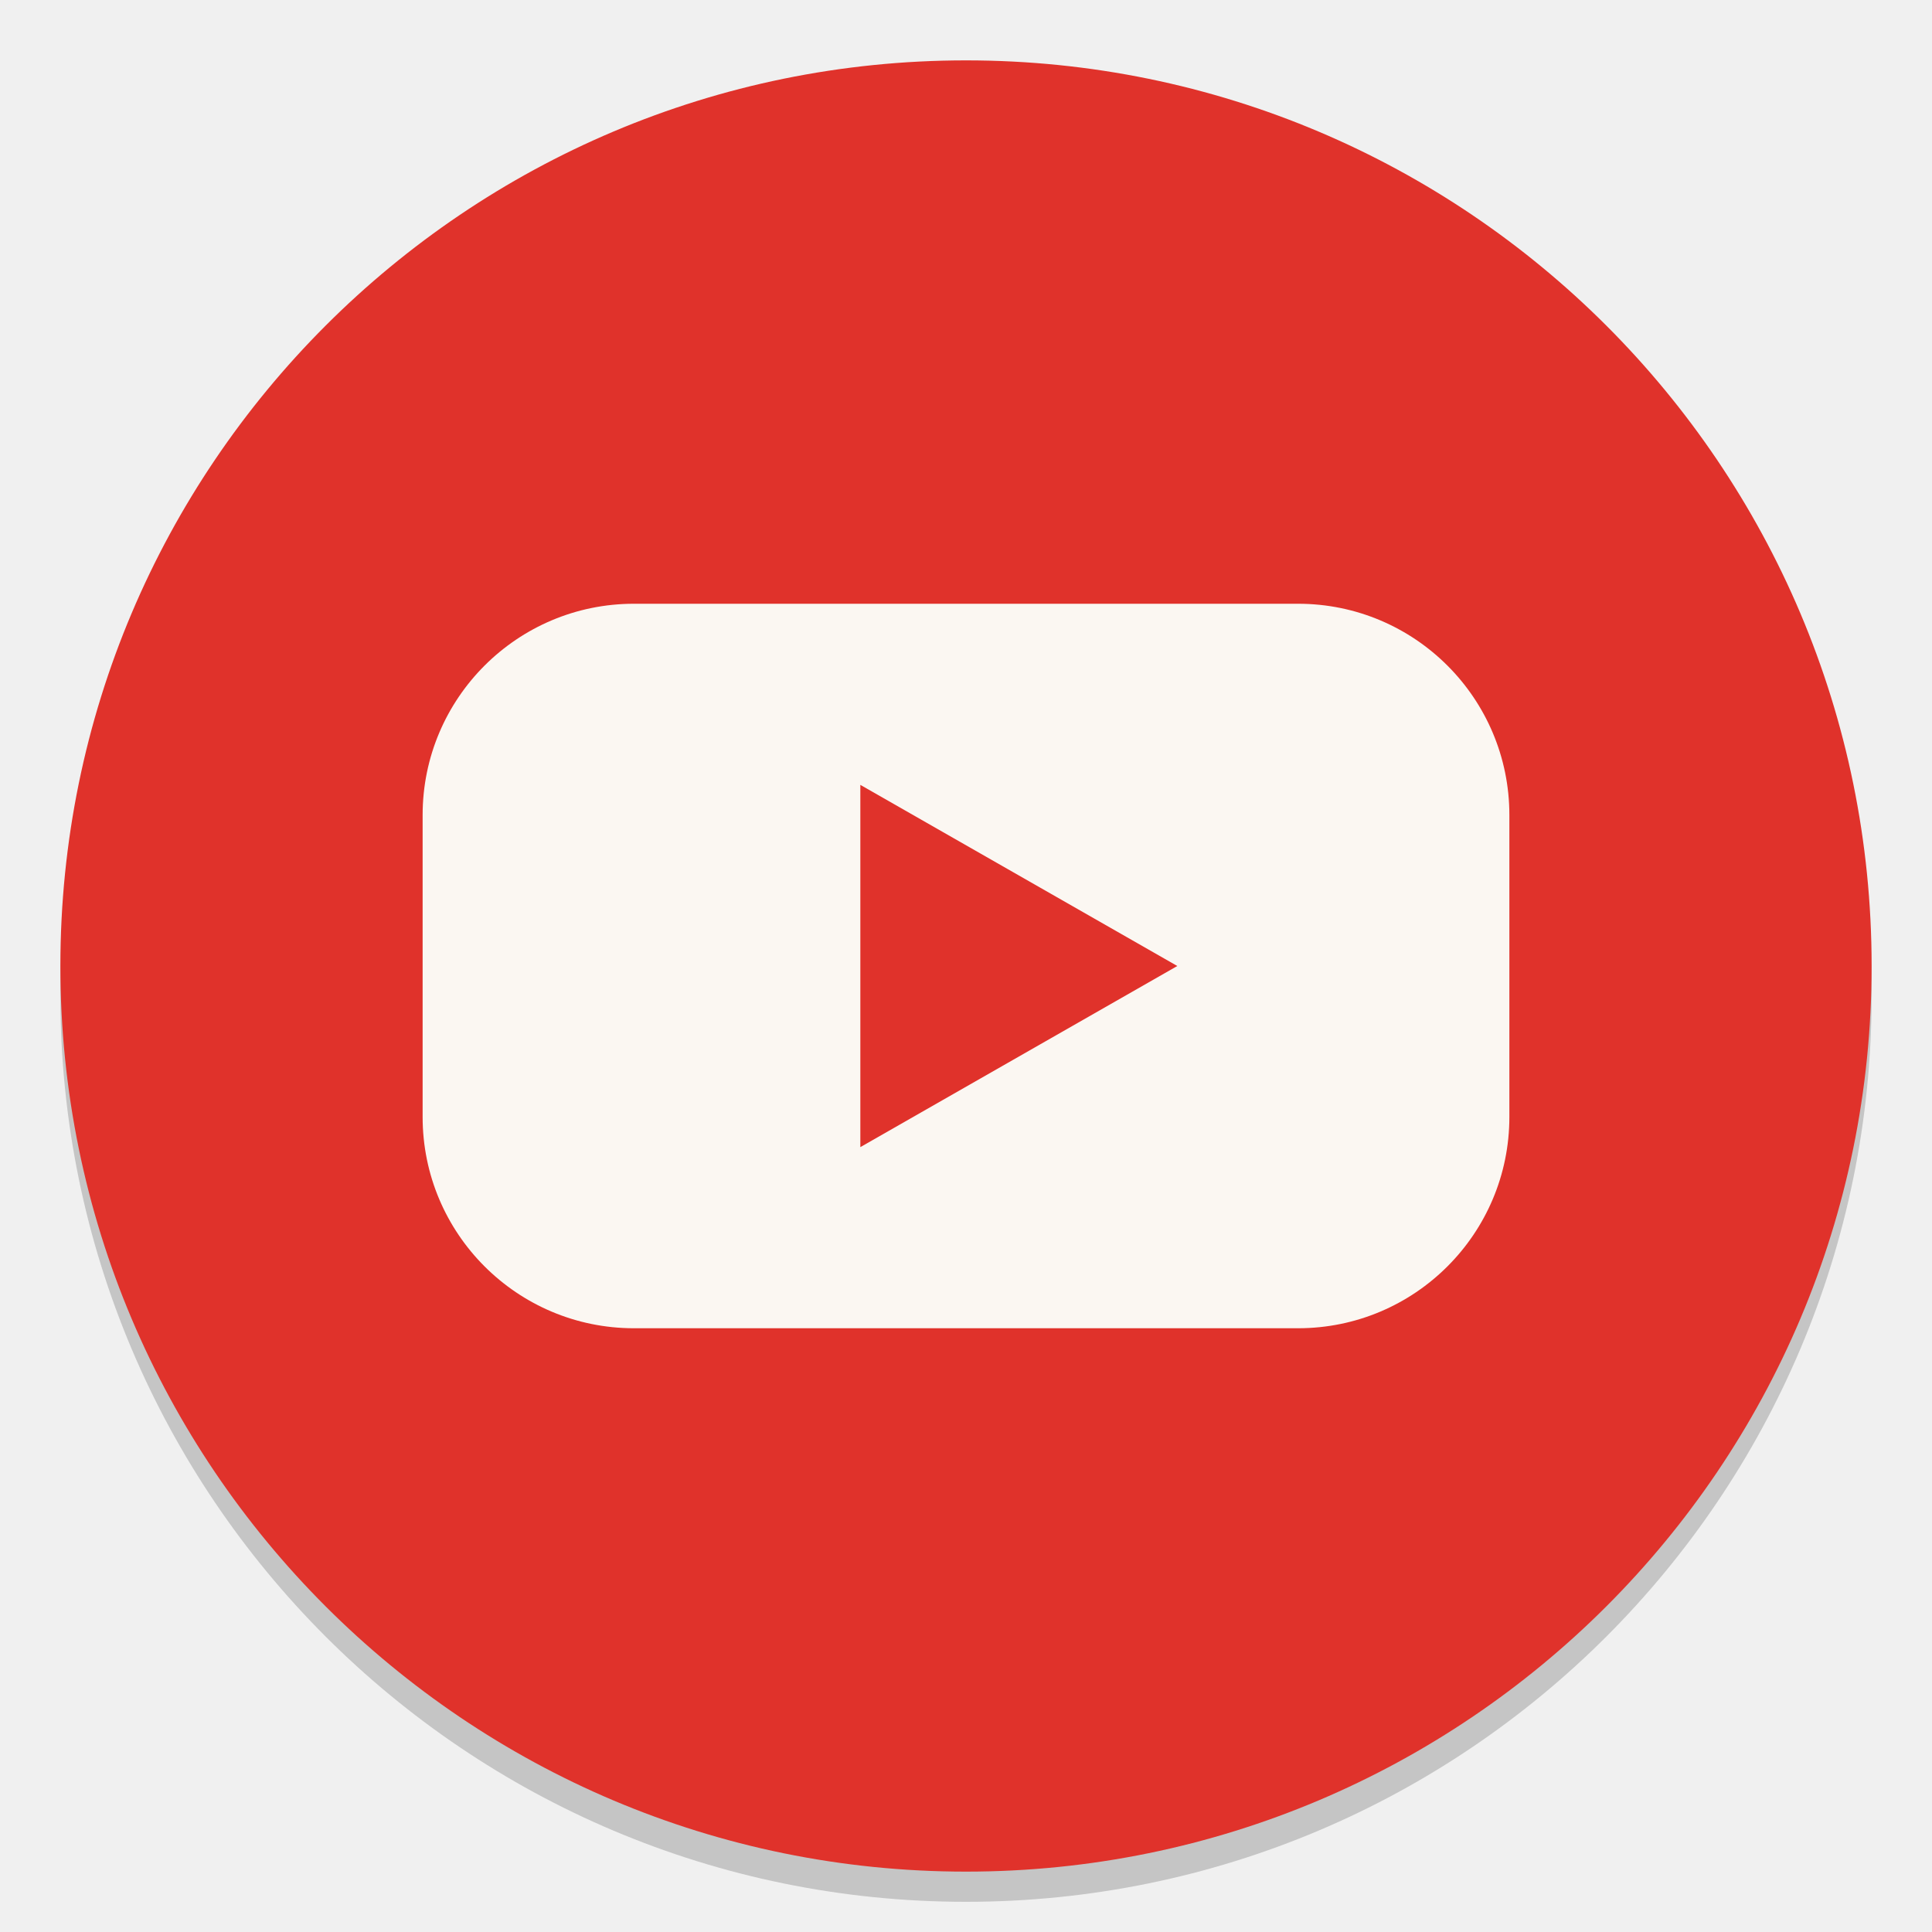
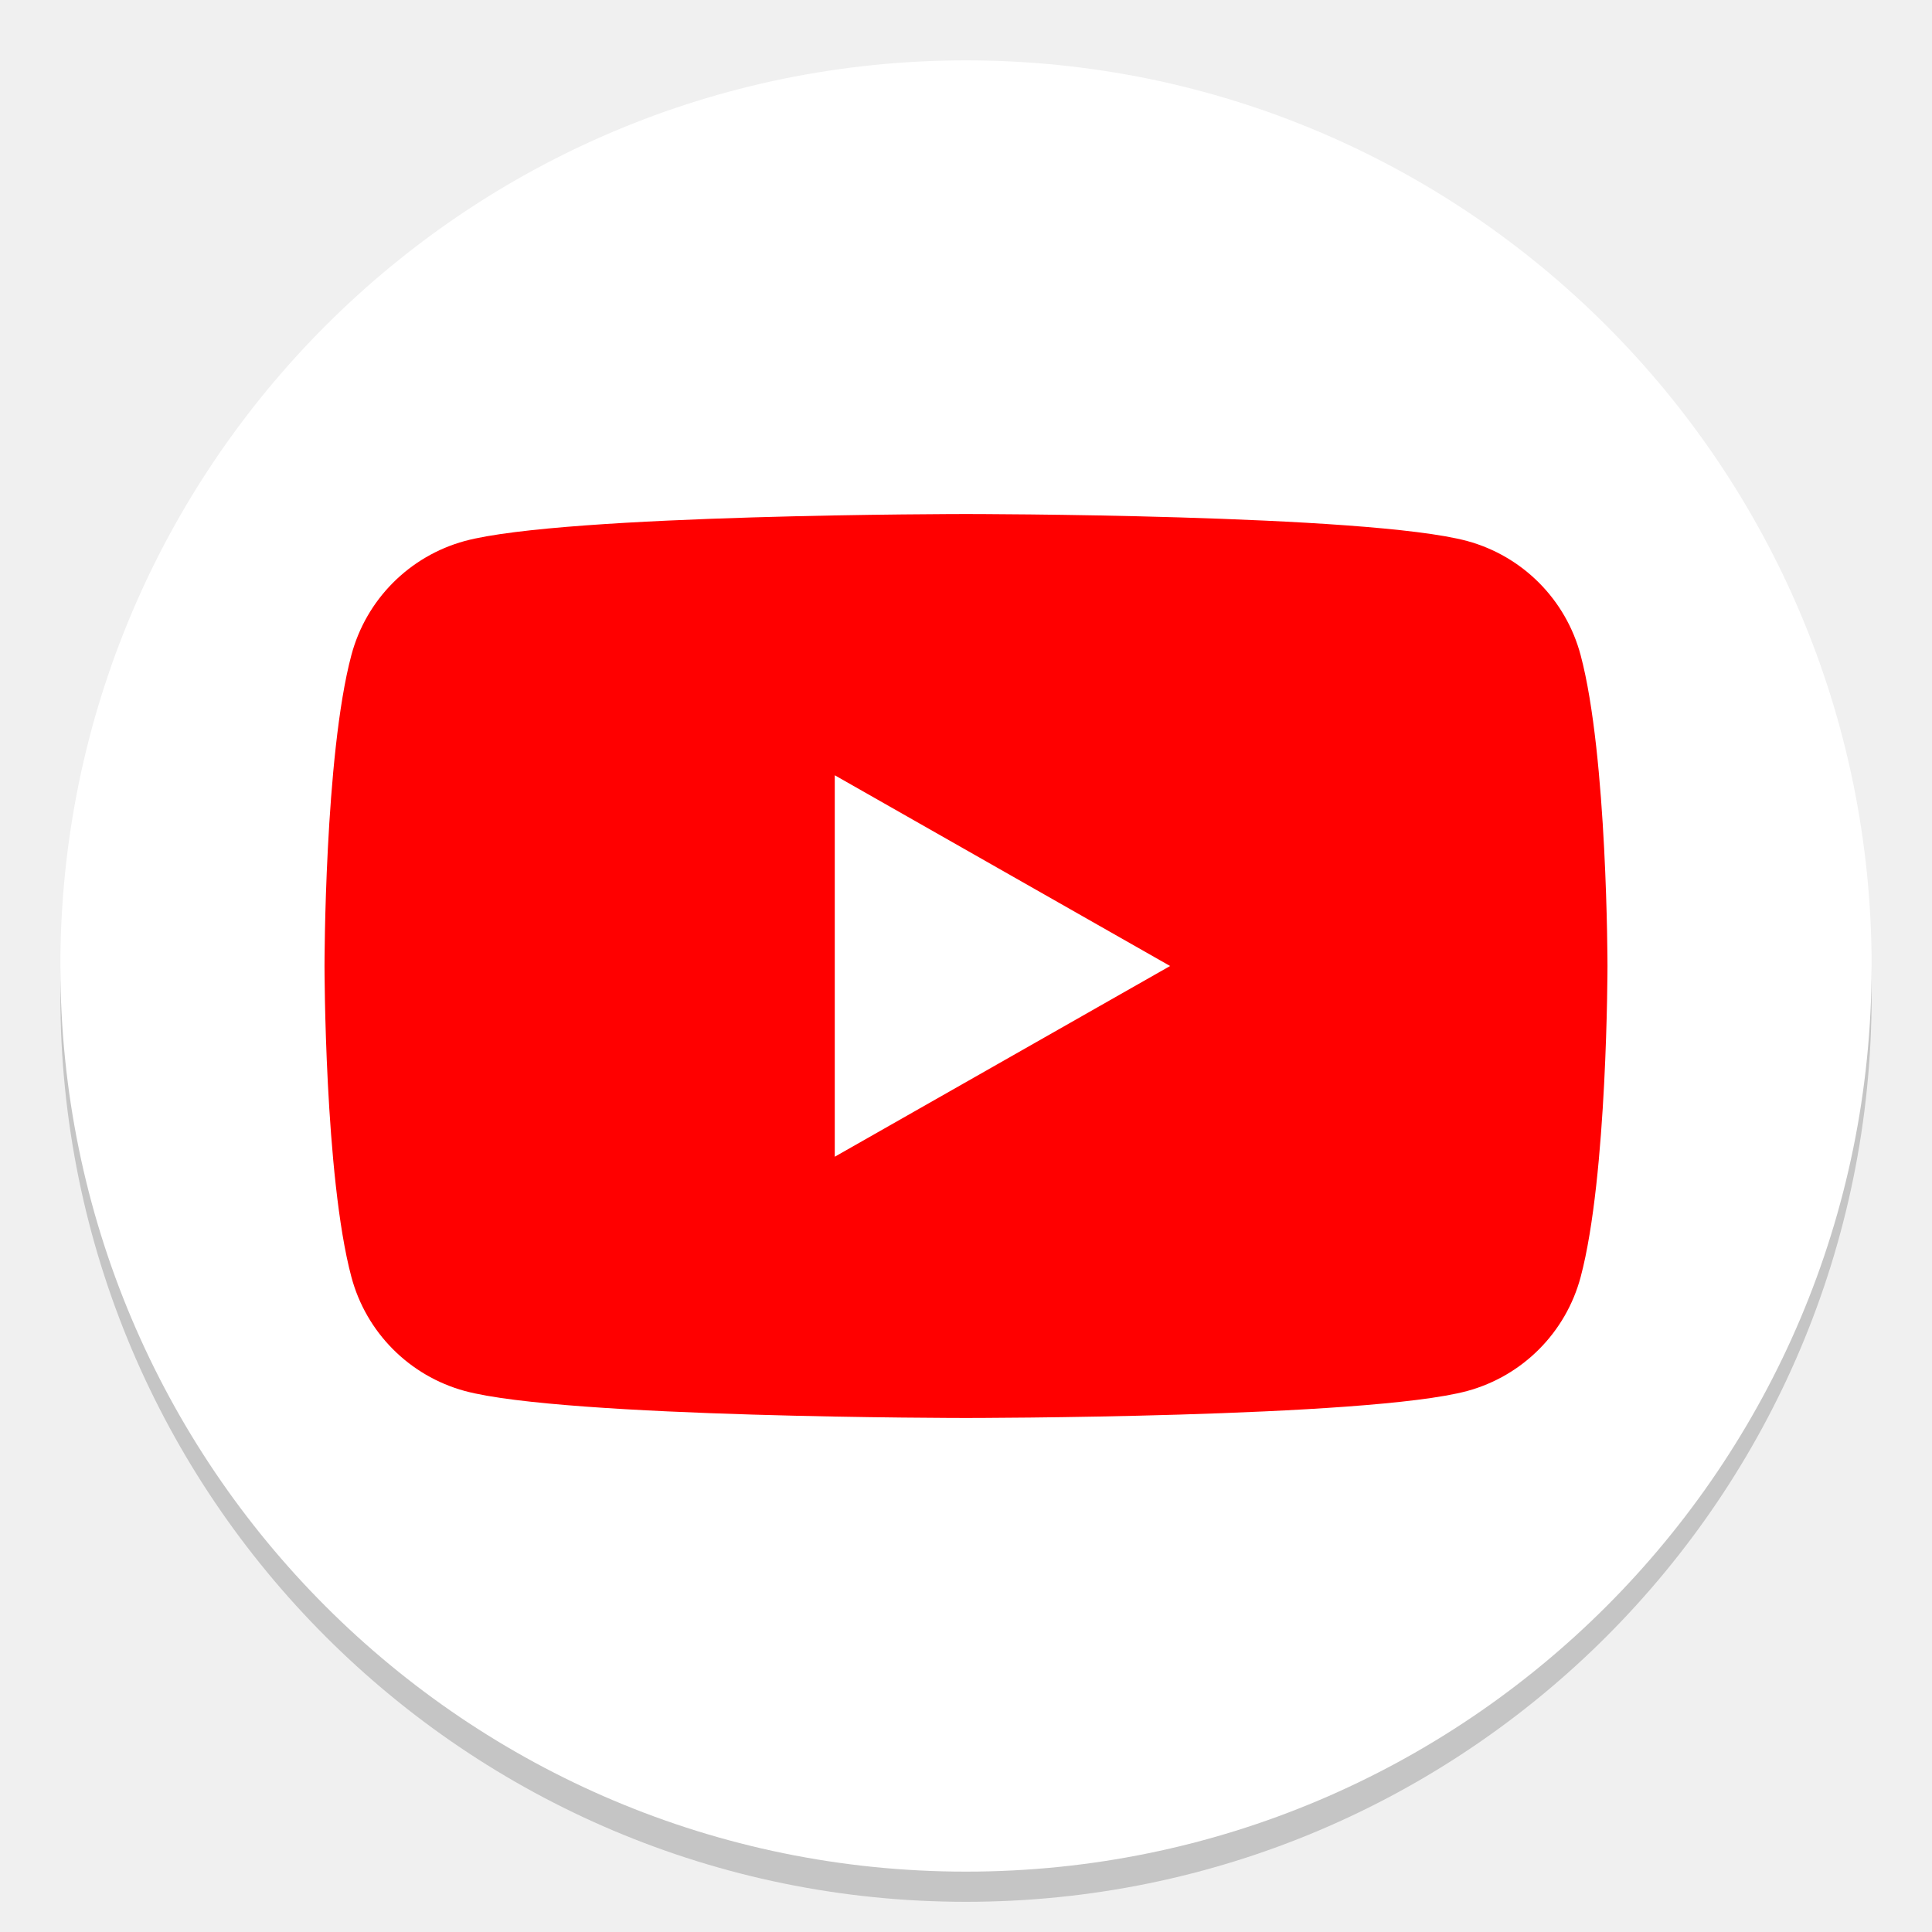
<svg xmlns="http://www.w3.org/2000/svg" width="256" height="256" viewBox="0 0 256 256">
  <circle cx="128" cy="132" r="120" fill="#000" opacity=".18" />
-   <circle cx="128" cy="128" r="120" fill="#e0322b" />
-   <rect x="56" y="80" width="144" height="96" rx="28" fill="#fbf7f2" />
-   <path d="M114 104v48l42-24Z" fill="#e0322b" />
+   <circle cx="128" cy="128" r="120" fill="#FFFFFF" />
+   <g transform="translate(43.000 43.000) scale(7.08333)">
+     <path d="M23.498 6.186a3.016 3.016 0 0 0-2.122-2.136C19.505 3.545 12 3.545 12 3.545s-7.505 0-9.377.505A3.017 3.017 0 0 0 .502 6.186C0 8.07 0 12 0 12s0 3.93.502 5.814a3.016 3.016 0 0 0 2.122 2.136c1.871.505 9.376.505 9.376.505s7.505 0 9.377-.505a3.015 3.015 0 0 0 2.122-2.136C24 15.93 24 12 24 12s0-3.93-.502-5.814zM9.545 15.568V8.432L15.818 12l-6.273 3.568z" fill="#FF0000" />
+   </g>
</svg>
